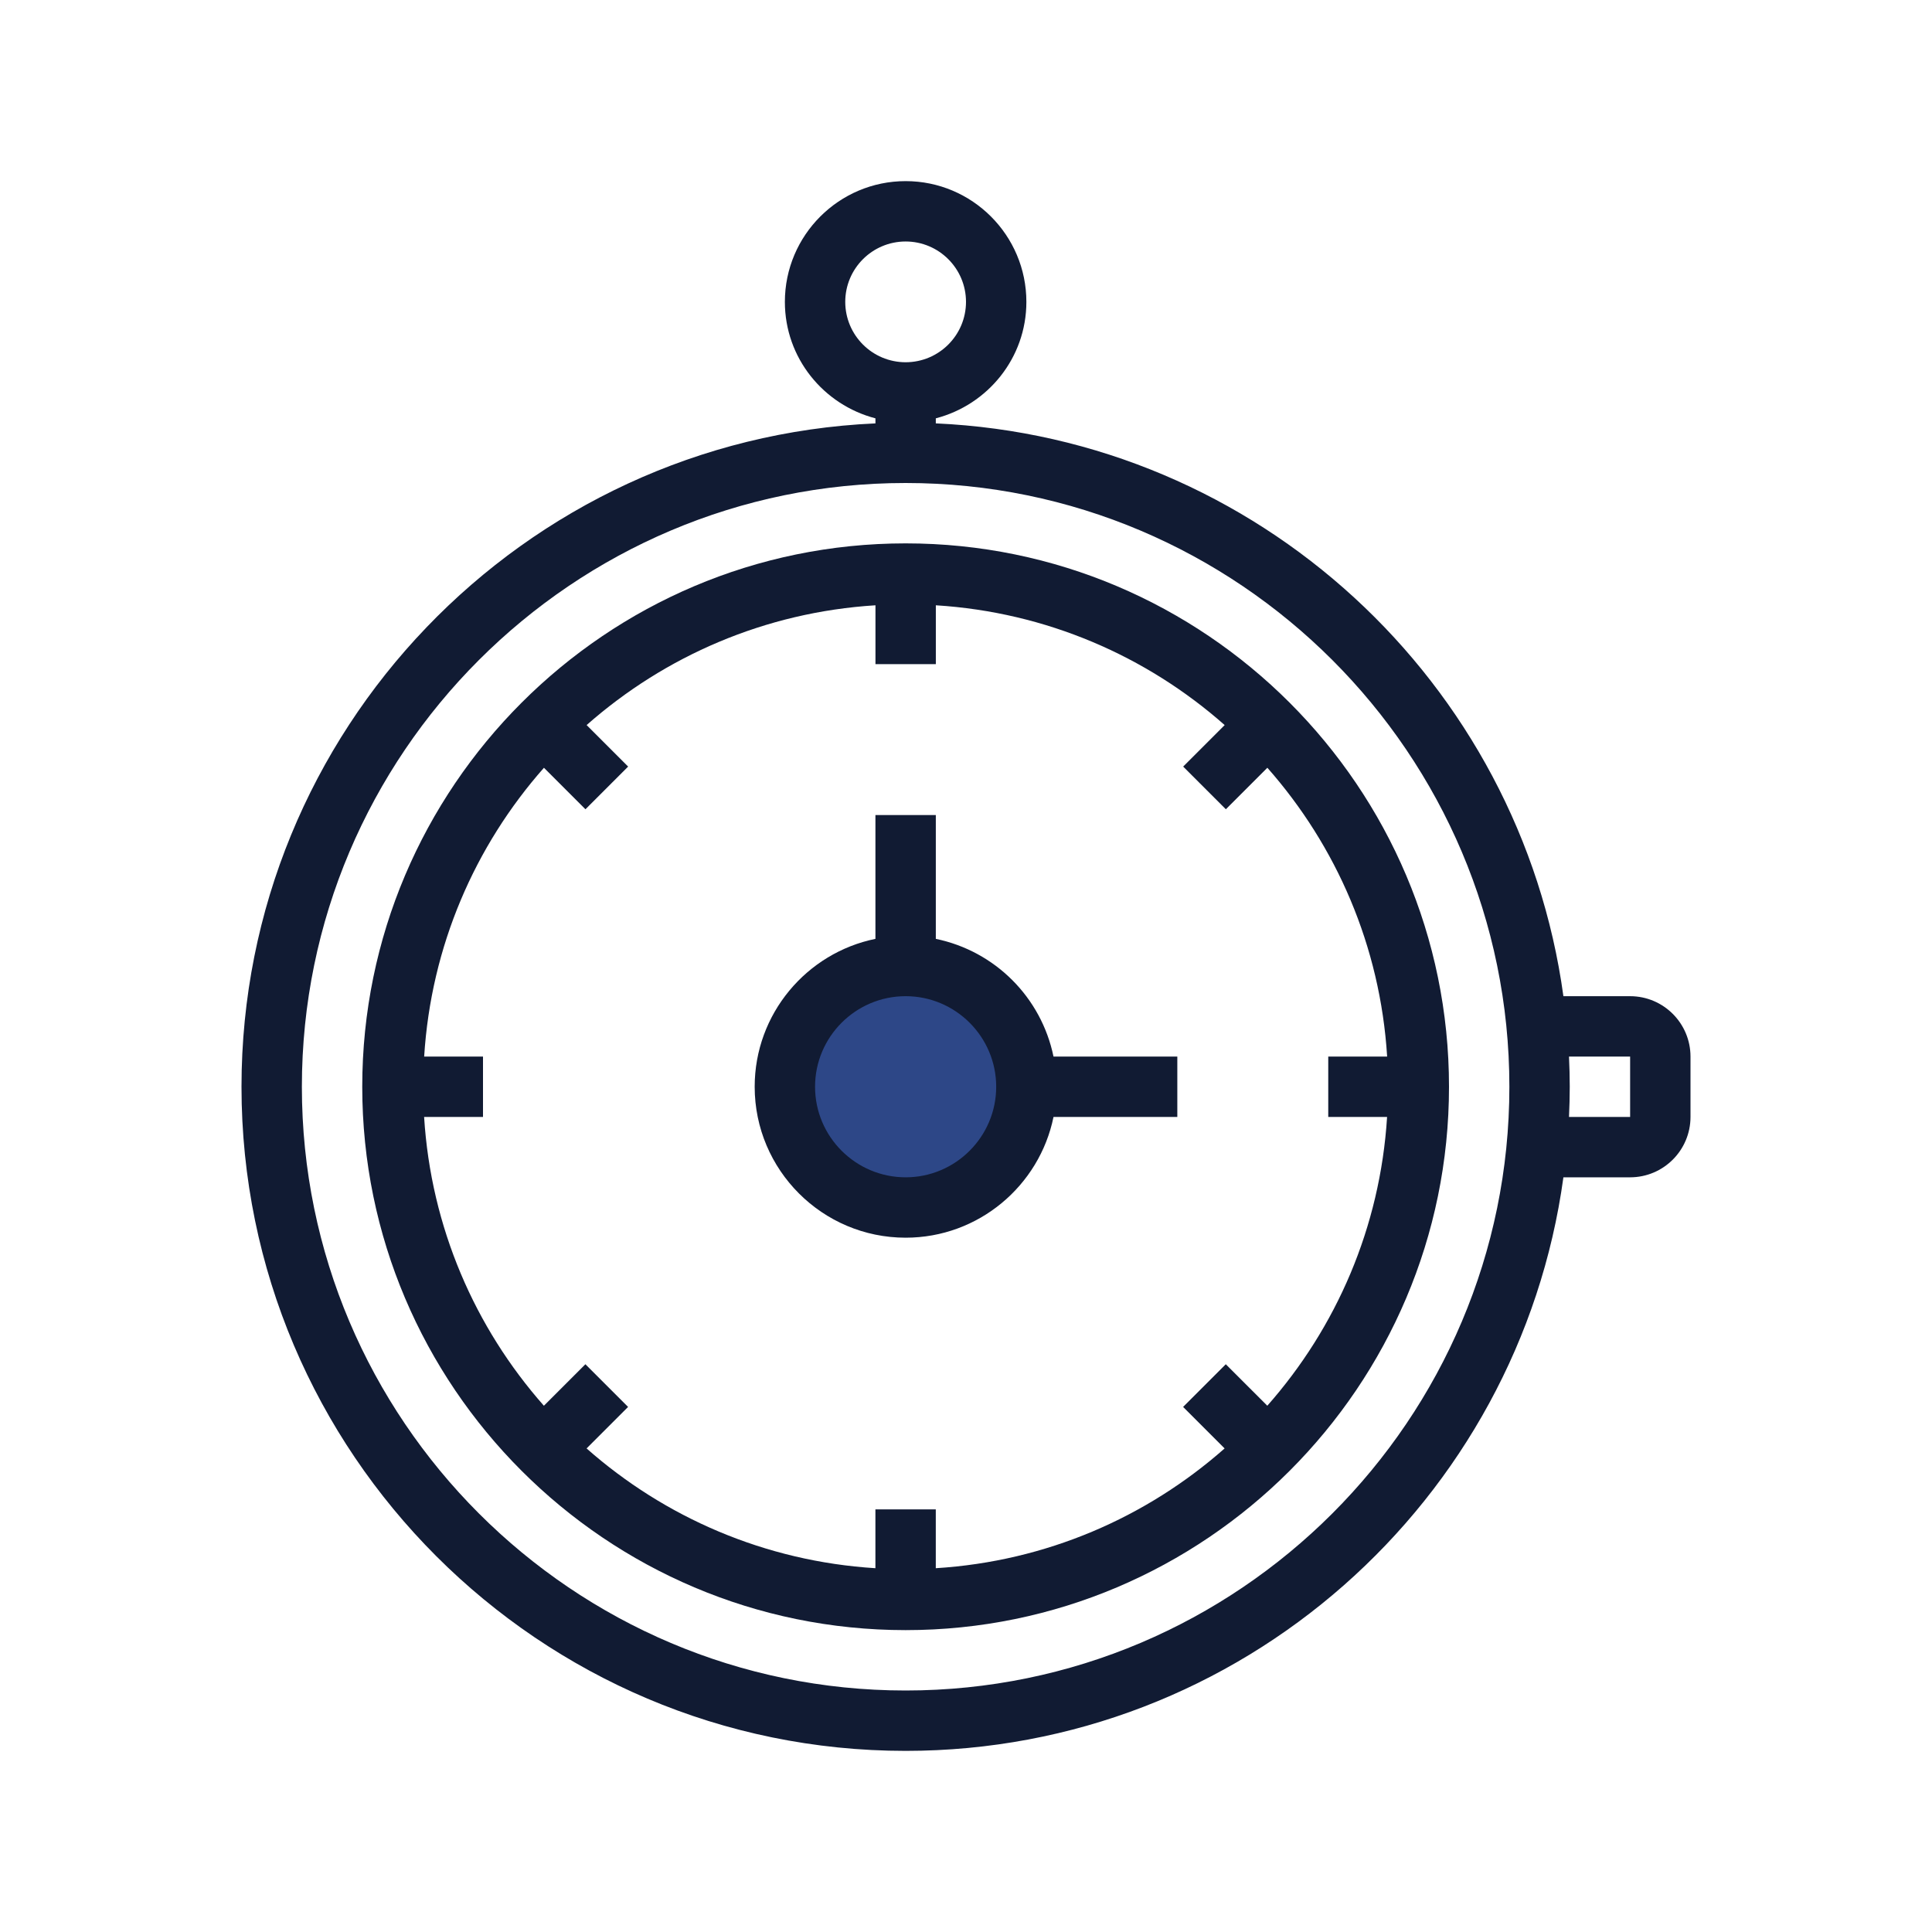
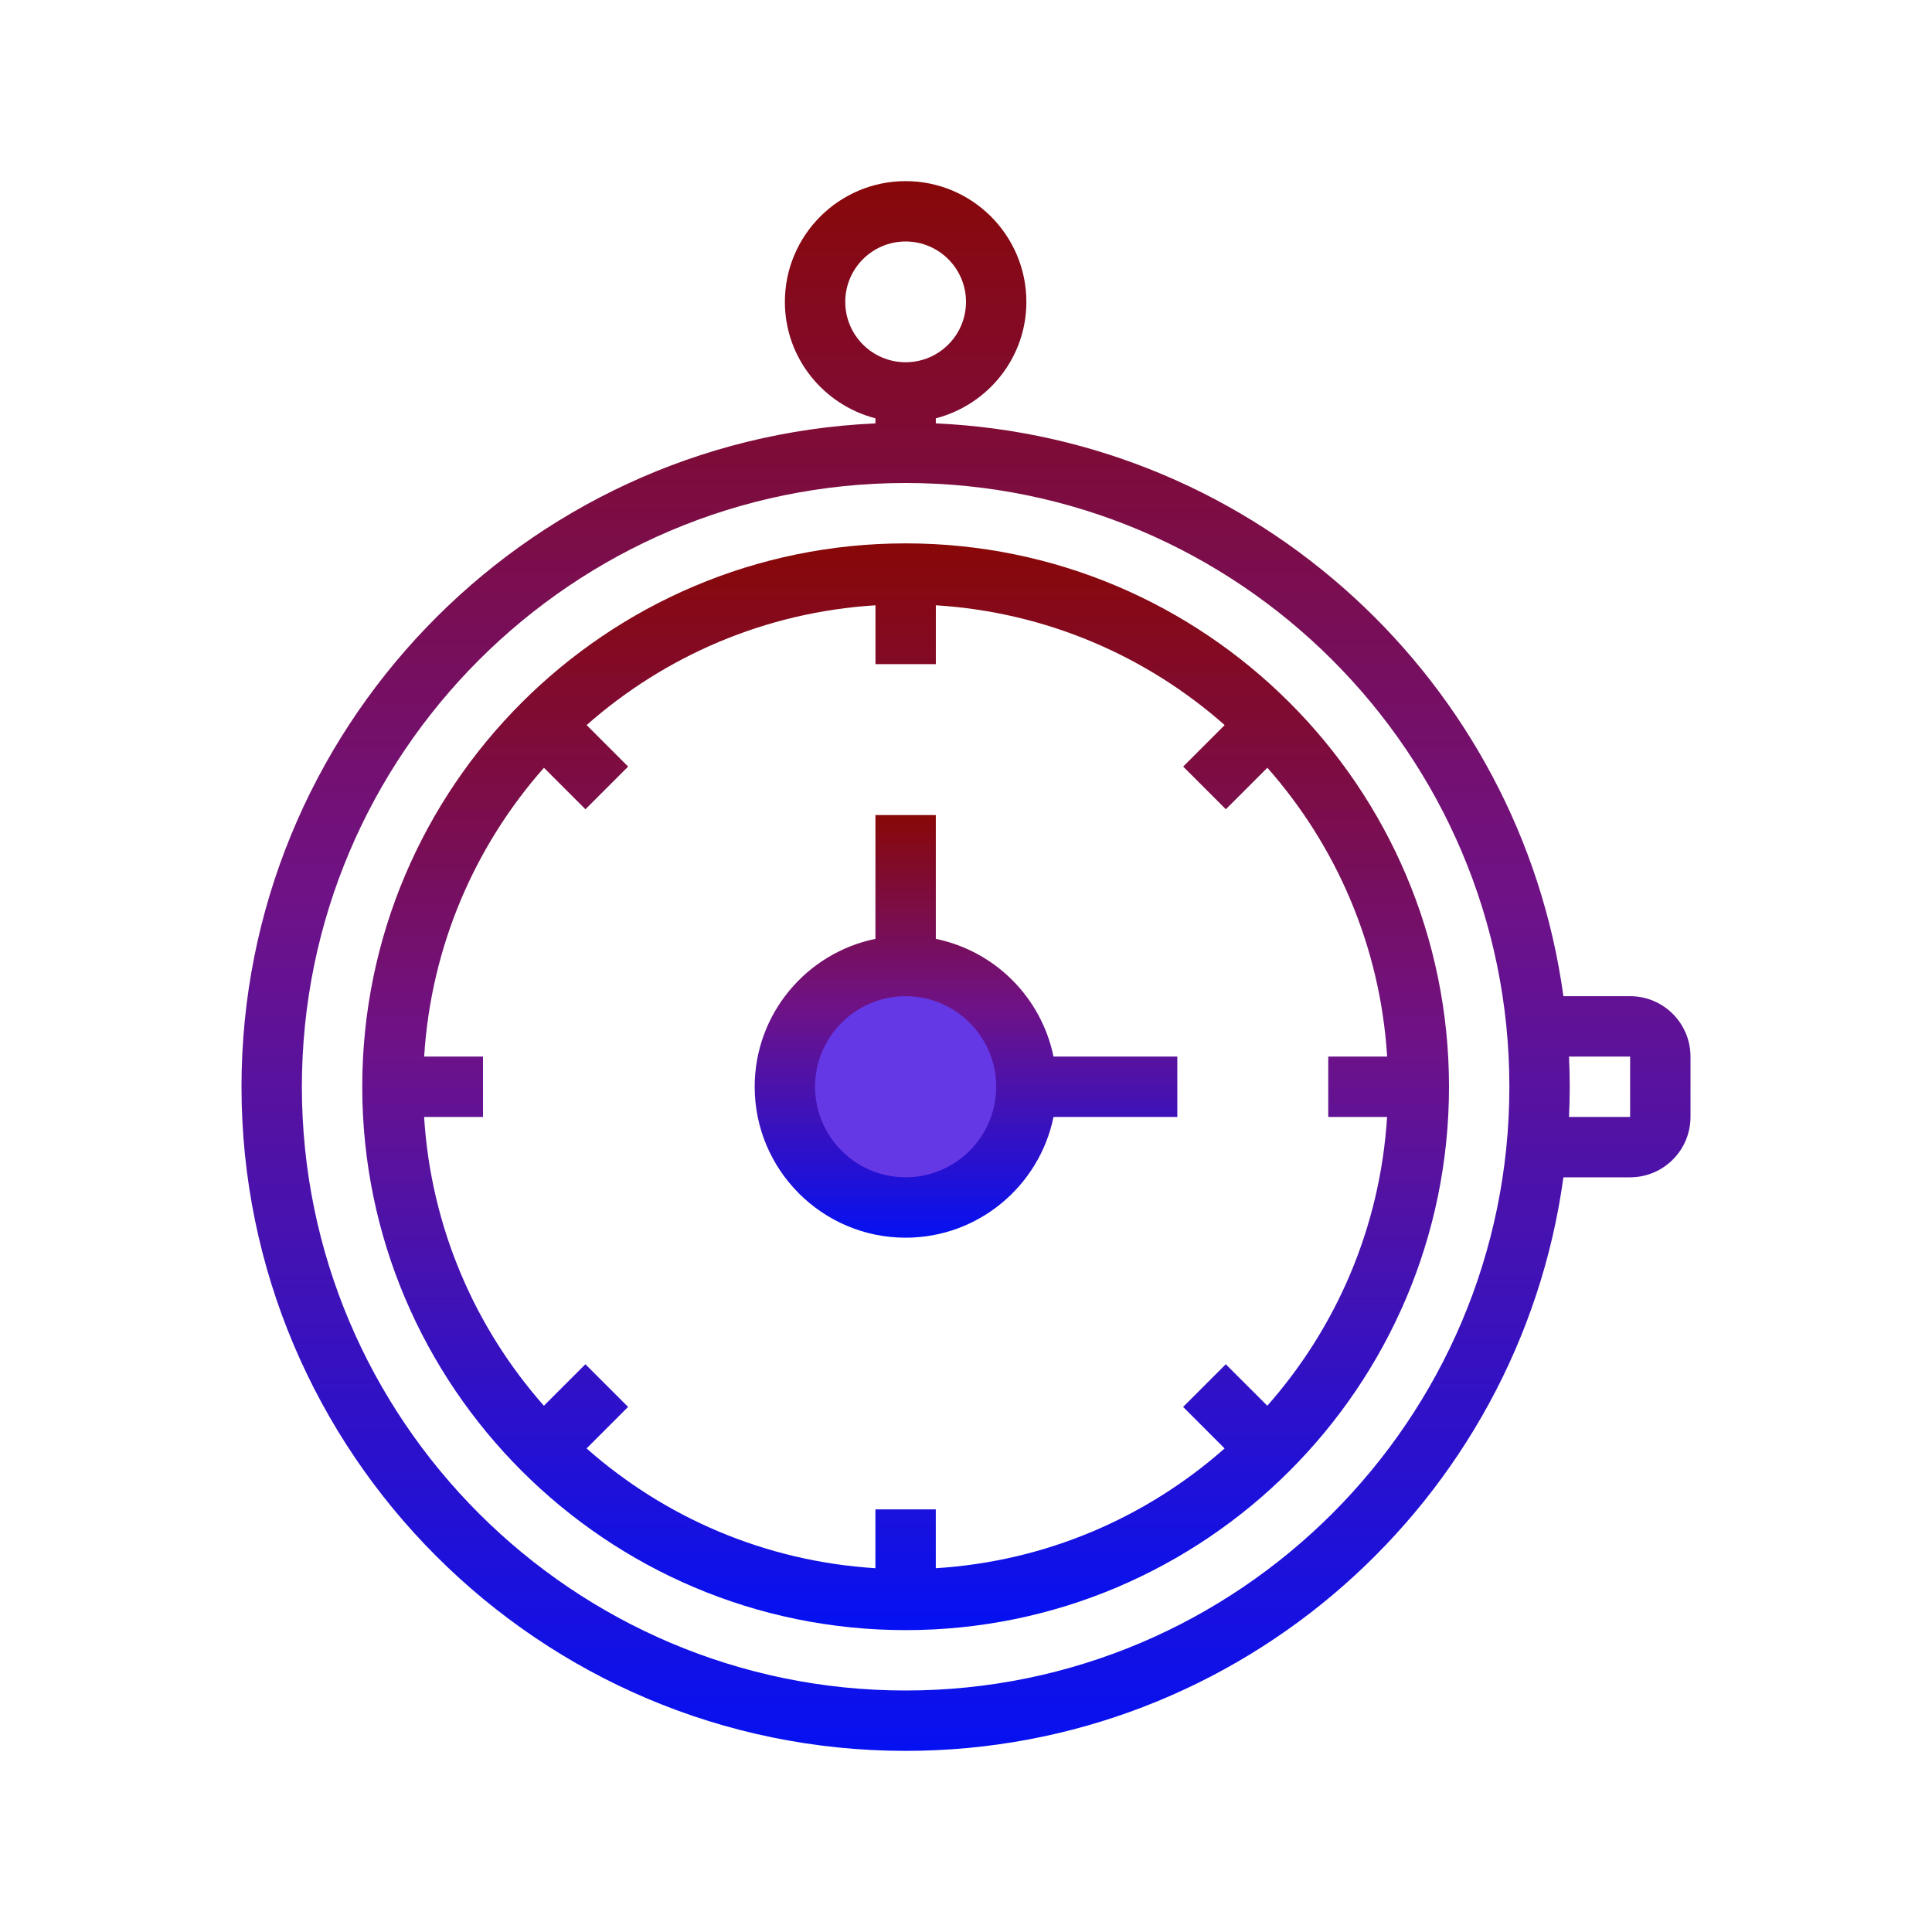
- <svg xmlns="http://www.w3.org/2000/svg" width="64" height="64" viewBox="0 0 172 172">
+ <svg xmlns="http://www.w3.org/2000/svg" width="172px" height="172px" viewBox="0 0 172 172" version="1.1">
  <defs>
-     <linearGradient x1="80.625" y1="88.688" x2="80.625" y2="104.477" gradientUnits="userSpaceOnUse" id="a">
-       <stop offset="0" stop-color="#2d4787" />
-       <stop offset="1" stop-color="#2d4787" />
-     </linearGradient>
-     <linearGradient x1="80.625" y1="14.781" x2="80.625" y2="158.718" gradientUnits="userSpaceOnUse" id="b">
-       <stop offset="0" stop-color="#111b33" />
-       <stop offset="1" stop-color="#111b33" />
-     </linearGradient>
-     <linearGradient x1="86" y1="14.781" x2="86" y2="158.718" gradientUnits="userSpaceOnUse" id="c">
-       <stop offset="0" stop-color="#111b33" />
-       <stop offset="1" stop-color="#111b33" />
-     </linearGradient>
-     <linearGradient x1="86" y1="14.781" x2="86" y2="158.718" gradientUnits="userSpaceOnUse" id="d">
-       <stop offset="0" stop-color="#111b33" />
-       <stop offset="1" stop-color="#111b33" />
+     <linearGradient x1="0.5" y1="0" x2="0.5" y2="1" id="gradient_1">
+       <stop offset="0" stop-color="#880808" />
+       <stop offset="0.457" stop-color="#6F1287" />
+       <stop offset="1" stop-color="#0511F2" />
    </linearGradient>
  </defs>
-   <g fill="none" stroke-miterlimit="10" font-family="none" font-weight="none" font-size="none" text-anchor="none" style="mix-blend-mode:normal">
-     <path d="M0 172V0h172v172z" />
-     <path d="M80.625 86c-5.937 0-10.75 4.813-10.75 10.75s4.813 10.75 10.75 10.75 10.75-4.813 10.75-10.75S86.562 86 80.625 86z" fill="url(#a)" />
-     <path d="M80.625 48.375c-26.673 0-48.375 21.702-48.375 48.375s21.702 48.375 48.375 48.375S129 123.423 129 96.75s-21.702-48.375-48.375-48.375zm42.863 51.063c-.613 9.83-4.523 18.758-10.664 25.71l-3.695-3.694-3.8 3.8 3.695 3.695C102.07 135.089 93.14 139 83.31 139.613v-5.238h-5.375v5.238c-9.831-.613-18.762-4.523-25.714-10.664l3.695-3.695-3.8-3.8-3.695 3.695c-6.139-6.953-10.052-15.883-10.664-25.712H43v-5.375h-5.238c.613-9.83 4.523-18.758 10.664-25.71l3.695 3.694 3.8-3.8-3.695-3.695C59.18 58.411 68.11 54.5 77.94 53.887v5.238h5.375v-5.238c9.831.613 18.762 4.523 25.714 10.664l-3.695 3.695 3.8 3.8 3.695-3.695c6.139 6.953 10.052 15.883 10.664 25.711h-5.243v5.375z" fill="url(#b)" />
-     <path d="M83.313 83.584V72.562h-5.376v11.022c-6.124 1.25-10.75 6.676-10.75 13.166 0 7.41 6.029 13.438 13.438 13.438 6.49 0 11.916-4.626 13.166-10.75h11.022v-5.376H93.79a13.48 13.48 0 0 0-10.478-10.478zm-2.688 21.228c-4.445 0-8.063-3.617-8.063-8.062 0-4.445 3.618-8.063 8.063-8.063s8.063 3.618 8.063 8.063-3.618 8.063-8.063 8.063z" fill="url(#c)" />
-     <path d="M145.125 88.688h-5.94c-3.826-27.932-27.221-49.706-55.873-50.996v-.449c4.623-1.2 8.063-5.372 8.063-10.368 0-5.929-4.821-10.75-10.75-10.75s-10.75 4.821-10.75 10.75c0 4.996 3.44 9.167 8.063 10.368v.45C46.58 39.102 21.5 65.05 21.5 96.75c0 32.602 26.523 59.125 59.125 59.125 29.866 0 54.615-22.263 58.56-51.062h5.94a5.38 5.38 0 0 0 5.375-5.375v-5.375a5.38 5.38 0 0 0-5.375-5.375zM75.25 26.874a5.38 5.38 0 0 1 5.375-5.375A5.38 5.38 0 0 1 86 26.875a5.38 5.38 0 0 1-5.375 5.375 5.38 5.38 0 0 1-5.375-5.375zM80.625 150.5c-29.638 0-53.75-24.112-53.75-53.75S50.987 43 80.625 43s53.75 24.112 53.75 53.75-24.112 53.75-53.75 53.75zm64.5-51.063h-5.442c.04-.892.067-1.787.067-2.687 0-.9-.027-1.795-.067-2.688h5.442z" fill="url(#d)" />
+   <g id="c-val-6">
+     <g id="Group">
+       <path d="M0 172L0 0L172 0L172 172L0 172Z" id="Shape" fill="none" stroke="none" />
+       <path d="M10.75 0C4.813 0 0 4.813 0 10.75C0 16.687 4.813 21.5 10.75 21.5C16.687 21.5 21.5 16.687 21.5 10.75C21.5 4.813 16.687 0 10.75 0L10.75 0Z" transform="translate(69.875 86)" id="Shape" fill="#6538E6" stroke="none" />
+       <path d="M0 48.375C0 21.702 21.702 0 48.375 0C75.048 0 96.75 21.702 96.75 48.375C96.75 75.048 75.048 96.75 48.375 96.75C21.702 96.75 0 75.048 0 48.375ZM80.574 76.773C86.715 69.821 90.625 60.893 91.238 51.063L86 51.062L86 45.687L91.243 45.687C90.631 35.859 86.718 26.929 80.579 19.976L76.884 23.671L73.084 19.871L76.779 16.176C69.827 10.035 60.896 6.125 51.065 5.512L51.065 10.75L45.69 10.75L45.69 5.512C35.86 6.125 26.93 10.036 19.976 16.176L23.671 19.871L19.871 23.671L16.176 19.977C10.035 26.929 6.125 35.857 5.512 45.687L10.75 45.687L10.75 51.062L5.507 51.062C6.119 60.891 10.032 69.821 16.171 76.774L19.866 73.079L23.666 76.879L19.971 80.574C26.923 86.715 35.854 90.625 45.685 91.238L45.685 86L51.06 86L51.06 91.238C60.89 90.625 69.82 86.714 76.774 80.574L73.079 76.879L76.879 73.079L80.574 76.773Z" transform="translate(32.25 48.375)" id="Shape" fill="url(#gradient_1)" fill-rule="evenodd" stroke="none" />
+       <path d="M16.126 0L16.126 11.022L16.125 11.022C21.396 12.11 25.515 16.229 26.603 21.5L37.626 21.5L37.626 26.876L26.604 26.876C25.354 33 19.928 37.626 13.438 37.626C6.029 37.626 0 31.598 0 24.188C0 17.698 4.626 12.272 10.75 11.022L10.75 0L16.126 0ZM5.375 24.188C5.375 28.633 8.993 32.25 13.438 32.25L13.438 32.251C17.883 32.251 21.501 28.633 21.501 24.188C21.501 19.743 17.883 16.125 13.438 16.125C8.993 16.125 5.375 19.743 5.375 24.188Z" transform="translate(67.18701 72.56201)" id="Shape" fill="url(#gradient_1)" fill-rule="evenodd" stroke="none" />
+       <path d="M123.625 72.563L117.685 72.563C113.859 44.631 90.464 22.857 61.812 21.567L61.812 21.118C66.435 19.918 69.875 15.746 69.875 10.75C69.875 4.821 65.054 0 59.125 0C53.196 0 48.375 4.821 48.375 10.75C48.375 15.746 51.815 19.917 56.438 21.118L56.438 21.568C25.08 22.977 0 48.925 0 80.625C0 113.227 26.523 139.75 59.125 139.75C88.991 139.75 113.74 117.487 117.685 88.688L123.625 88.688C126.592 88.685 128.997 86.28 129 83.313L129 77.938C128.997 74.971 126.592 72.566 123.625 72.563ZM59.125 5.374C56.157 5.377 53.753 7.782 53.75 10.749L53.75 10.75C53.753 13.718 56.158 16.122 59.126 16.125C62.093 16.122 64.498 13.717 64.5 10.75C64.498 7.782 62.093 5.377 59.125 5.374ZM59.125 134.375C29.487 134.375 5.375 110.263 5.375 80.625C5.375 50.987 29.487 26.875 59.125 26.875C88.763 26.875 112.875 50.987 112.875 80.625C112.875 110.263 88.763 134.375 59.125 134.375ZM118.183 83.312L123.625 83.312L123.625 77.937L118.183 77.937C118.223 78.83 118.25 79.725 118.25 80.625C118.25 81.525 118.223 82.42 118.183 83.312Z" transform="translate(21.5 16.125)" id="Shape" fill="url(#gradient_1)" fill-rule="evenodd" stroke="none" />
+     </g>
  </g>
</svg>
